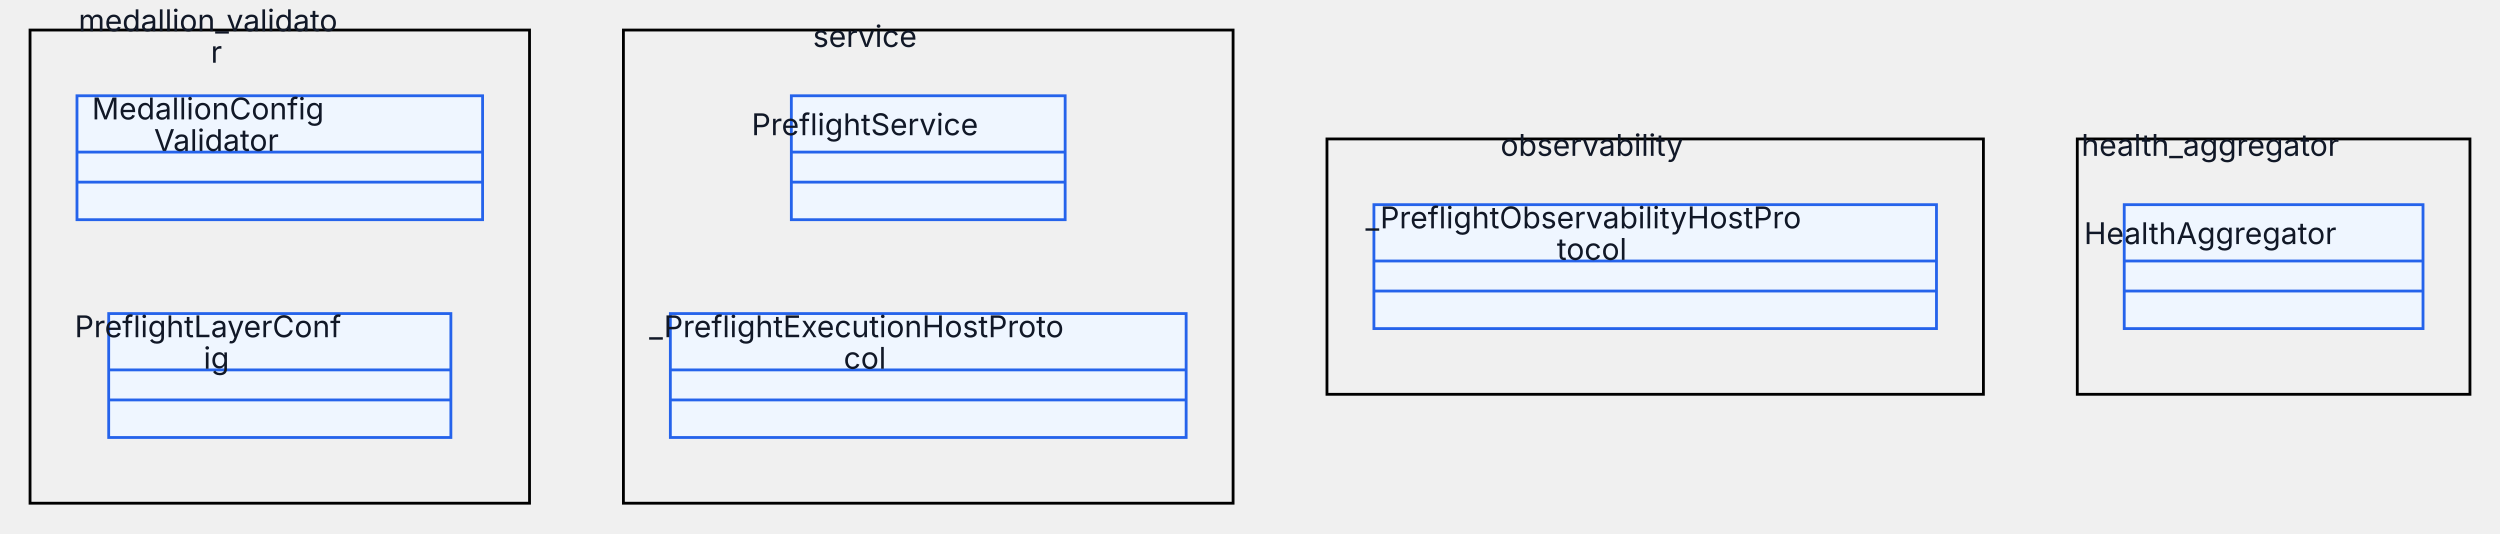
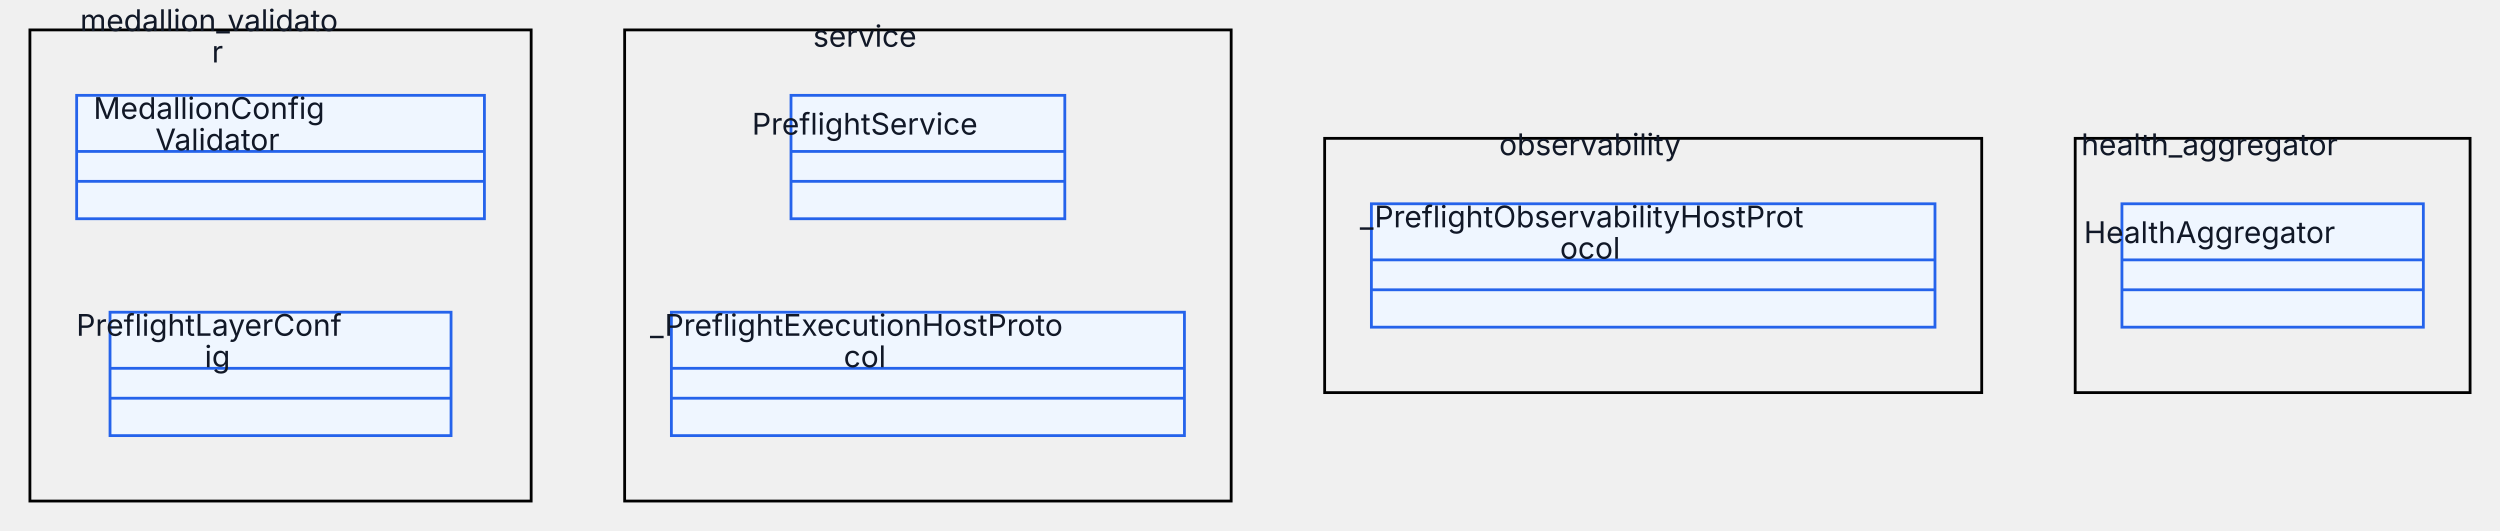
- <svg xmlns="http://www.w3.org/2000/svg" id="my-svg" width="100%" aria-roledescription="classDiagram" style="max-width:1331.45px;background-color:white" viewBox="0 -8 1331.453 284">
+ <svg xmlns="http://www.w3.org/2000/svg" id="my-svg" width="100%" aria-roledescription="classDiagram" style="max-width:1337.2px;background-color:white" viewBox="0 -8 1337.203 284">
  <style>#my-svg{font-family:Inter,-apple-system,BlinkMacSystemFont,'Segoe UI',Roboto,Oxygen,Ubuntu,sans-serif;font-size:16px;fill:#212121;}#my-svg .error-icon{fill:#f0fdf4;}#my-svg .error-text{fill:#212121;stroke:#212121;}#my-svg .edge-thickness-normal{stroke-width:2px;}#my-svg .edge-thickness-thick{stroke-width:3.5px;}#my-svg .edge-pattern-solid{stroke-dasharray:0;}#my-svg .edge-pattern-dashed{stroke-dasharray:3;}#my-svg .edge-pattern-dotted{stroke-dasharray:2;}#my-svg .marker{fill:#475569;stroke:#475569;}#my-svg .marker.cross{stroke:#475569;}#my-svg svg{font-family:Inter,-apple-system,BlinkMacSystemFont,'Segoe UI',Roboto,Oxygen,Ubuntu,sans-serif;font-size:16px;}#my-svg g.classGroup text{fill:#2563eb;stroke:none;font-family:Inter,-apple-system,BlinkMacSystemFont,'Segoe UI',Roboto,Oxygen,Ubuntu,sans-serif;font-size:10px;}#my-svg g.classGroup text .title{font-weight:bolder;}#my-svg .nodeLabel,#my-svg .edgeLabel{color:#212121;}#my-svg .edgeLabel .label rect{fill:#eff6ff;}#my-svg .label text{fill:#212121;}#my-svg .edgeLabel .label span{background:#eff6ff;}#my-svg .classTitle{font-weight:bolder;}#my-svg .node rect,#my-svg .node circle,#my-svg .node ellipse,#my-svg .node polygon,#my-svg .node path{fill:#eff6ff;stroke:#2563eb;stroke-width:1px;}#my-svg .divider{stroke:#2563eb;stroke-width:1;}#my-svg g.clickable{cursor:pointer;}#my-svg g.classGroup rect{fill:#eff6ff;stroke:#2563eb;}#my-svg g.classGroup line{stroke:#2563eb;stroke-width:1;}#my-svg .classLabel .box{stroke:none;stroke-width:0;fill:#eff6ff;opacity:0.5;}#my-svg .classLabel .label{fill:#2563eb;font-size:10px;}#my-svg .relation{stroke:#475569;stroke-width:1;fill:none;}#my-svg .dashed-line{stroke-dasharray:3;}#my-svg .dotted-line{stroke-dasharray:1 2;}#my-svg #compositionStart,#my-svg .composition{fill:#475569!important;stroke:#475569!important;stroke-width:1;}#my-svg #compositionEnd,#my-svg .composition{fill:#475569!important;stroke:#475569!important;stroke-width:1;}#my-svg #dependencyStart,#my-svg .dependency{fill:#475569!important;stroke:#475569!important;stroke-width:1;}#my-svg #dependencyStart,#my-svg .dependency{fill:#475569!important;stroke:#475569!important;stroke-width:1;}#my-svg #extensionStart,#my-svg .extension{fill:transparent!important;stroke:#475569!important;stroke-width:1;}#my-svg #extensionEnd,#my-svg .extension{fill:transparent!important;stroke:#475569!important;stroke-width:1;}#my-svg #aggregationStart,#my-svg .aggregation{fill:transparent!important;stroke:#475569!important;stroke-width:1;}#my-svg #aggregationEnd,#my-svg .aggregation{fill:transparent!important;stroke:#475569!important;stroke-width:1;}#my-svg #lollipopStart,#my-svg .lollipop{fill:#eff6ff!important;stroke:#475569!important;stroke-width:1;}#my-svg #lollipopEnd,#my-svg .lollipop{fill:#eff6ff!important;stroke:#475569!important;stroke-width:1;}#my-svg .edgeTerminals{font-size:11px;}#my-svg .classTitleText{text-anchor:middle;font-size:18px;fill:#212121;}#my-svg :root{--mermaid-font-family:"trebuchet ms",verdana,arial,sans-serif;}/*
 * Пользовательские стили диаграмм BioETL (структурированная копия)
 * Источник: custom.css
 * Цель: сгруппировать правила по типам элементов и документировать назначение каждого CSS-параметра.
 */

/* =========================================================
 * 1) Глобальная типографика и базовое поведение текста
 * ========================================================= */
svg {
    /* Задаёт основной стек шрифтов для всего текста в SVG. */
    font-family: Inter, -apple-system, BlinkMacSystemFont, 'Segoe UI', Roboto,
    Oxygen, Ubuntu, sans-serif;
}



/* =========================================================
 * 2) Общая геометрия узлов (для нескольких типов диаграмм)
 * ========================================================= */
.node rect,
.node circle,
.node ellipse,
.node polygon,
.node path {
    /* Единая толщина контура для фигур узлов. */
    stroke-width: 1.5px !important;
    /* Скругляет углы по горизонтали для более мягкого вида. */
    rx: 8;
    /* Скругляет углы по вертикали в паре с rx. */
    ry: 8;
    /* Добавляет лёгкую тень и отделяет узлы от фона. */
    filter:  none; /*  drop-shadow(0px 1px 2px rgba(0, 0, 0, 0.05));*/
}

/* =========================================================
 * 3) Контейнеры subgraph / cluster
 * ========================================================= */
.cluster rect,
.cluster path {
    /* Увеличивает радиус углов у контейнеров-групп. */
    rx: 10;
    /* Поддерживает симметрию скругления по вертикали. */
    ry: 10;
    /* Нейтральная заливка контейнера для снижения визуального шума. */
    fill: #f8fafc;
    /* Приглушённая обводка, чтобы границы были заметны, но не доминировали. */
    stroke: #94a3b8;
    /* Толщина границы контейнера в тон большинству узлов. */
    stroke-width: 1.5px;
    /* Убирает пунктир у рамок контейнеров. */
    stroke-dasharray: none;
    /* Делает фон контейнера полностью непрозрачным. */
    fill-opacity: 1;
    /* Отключает тень контейнера, чтобы акцент оставался на узлах. */
    filter: none;
}

.cluster text {
    /* Нормальный вес шрифта для заголовков групп. */
    font-weight: 400;
    /* Увеличенный размер заголовка относительно текста узлов. */
    font-size: 16px;
}

/* =========================================================
 * 4) Стили линий связей (edges/links)
 * ========================================================= */
.edgePath .path {
    /* Делает основные ребра более заметными в плотных графах. */
    stroke-width: 2.5px;
    /* Скругляет соединения сегментов линий. */
    stroke-linejoin: round;
    /* Скругляет окончания линий. */
    stroke-linecap: round;
}

.edgePath path,
.flowchart-link,
.relation,
.messageLine0,
.messageLine1,
.transition path {
    /* Унифицированные скруглённые соединения для всех типов линий. */
    stroke-linejoin: round;
    /* Унифицированные скруглённые окончания для всех типов линий. */
    stroke-linecap: round;
}

.transition path {
    /* Выравнивает толщину переходов state diagram с основными ребрами. */
    stroke-width: 2.5px;
}

/* =========================================================
 * 5) Подписи ребер и fallback-текст
 * ========================================================= */
.edgeLabel {
    /* Компактный размер шрифта для подписей на связях. */
    font-size: 12px;
    /* Плотная межстрочность для экономии места. */
    line-height: 1.1;
    /* Базовый непрозрачный фон под подписью. */
    background-color: #ffffff;
    /* Небольшие внутренние отступы вокруг текста. */
    padding: 1px 3px;
    /* Мягкое скругление фона подписи. */
    border-radius: 2px;
}

.edgeLabel span,
.edgeLabel p,
text.fo-fallback {
    /* Принудительный тёмный fill для контраста в SVG-рендерах. */
    fill: #111827 !important;
    /* Принудительный тёмный цвет для HTML-подписей. */
    color: #111827 !important;
    /* Полная непрозрачность текста. */
    opacity: 1 !important;
    /* Компактная межстрочность для многострочных подписей. */
    line-height: 1.1;
    /* Убирает стандартные внешние отступы HTML-параграфов. */
    margin: 0;
    /* Убирает стандартные внутренние отступы HTML-параграфов. */
    padding: 0;
}

.edgeLabel .labelBkg,
.labelBkg {
    /* Жёстко задаёт белый фон под текстом подписей. */
    background-color: #ffffff !important;
    /* Делает фон полностью непрозрачным во всех просмотрщиках. */
    opacity: 1 !important;
}

.edgeLabel rect {
    /* Переопределяет полупрозрачный фон по умолчанию у Mermaid. */
    opacity: 1 !important;
    /* Жёстко фиксирует белую заливку прямоугольника под подписью. */
    fill: #ffffff !important;
}

/* =========================================================
 * 6) Элементы sequence diagram
 * ========================================================= */
.actor {
    /* Толщина границы actor-блоков. */
    stroke-width: 1.5px;
    /* Скругление углов actor-блоков по горизонтали. */
    rx: 4;
    /* Скругление углов actor-блоков по вертикали. */
    ry: 4;
}

.messageLine0,
.messageLine1 {
    /* Толщина линий сообщений в sequence diagram. */
    stroke-width: 1.6px;
}

.messageText {
    /* Базовый размер текста сообщений. */
    font-size: 13px;
}

.activation0 {
    /* Более тонкая линия activation bar, чтобы не перегружать схему. */
    stroke-width: 1px;
}

.note {
    /* Скругление углов заметки по горизонтали. */
    rx: 4;
    /* Скругление углов заметки по вертикали. */
    ry: 4;
    /* Тонкая граница для вторичных блоков. */
    stroke-width: 1px;
    /* Лёгкая тень для визуального отделения заметок. */
    filter: drop-shadow(1px 1px 2px rgba(0, 0, 0, 0.06));
}

/* =========================================================
 * 7) Базовые элементы class diagram
 * ========================================================= */
g.classGroup rect {
    /* Скругление углов class box по горизонтали. */
    rx: 10;
    /* Скругление углов class box по вертикали. */
    ry: 10;
    /* Толщина границы class box. */
    stroke-width: 1.5px;
    /* Мягкая тень у class box без агрессивного контраста. */
    filter: drop-shadow(1px 1px 2px rgba(0, 0, 0, 0.06));
}

g.classGroup text {
    /* Базовый размер текста внутри class diagram. */
    font-size: 14px;
    padding: 10px 10px;
}

g.classGroup line {
    /* Толщина внутренних разделителей класса. */
    stroke-width: 1px;
}

.relation {
    /* Толщина связей между классами на уровне основных ребер. */
    stroke-width: 2.5px;
}

/* =========================================================
 * 8) Типографика HTML-лейблов class diagram
 * ========================================================= */
g.label-group .nodeLabel {
    /* Увеличенный размер названия класса для иерархии. */
    font-size: 16px !important;
    /* Полужирный акцент на имени класса. */
    font-weight: 200 !important;
    /* Лёгкое межбуквенное расстояние для читаемости заголовка. */
    letter-spacing: 0.01em;
}

g.annotation-group .nodeLabel {
    /* Уменьшенный размер для стереотипов/аннотаций. */
    font-size: 11px !important;
    /* Курсив для визуального отделения аннотаций. */
    font-style: italic !important;
    /* Небольшое ослабление контраста вторичного текста. */
    opacity: 0.8;
}

g.members-group .nodeLabel,
g.methods-group .nodeLabel {
    /* Компактный размер для атрибутов и методов. */
    font-size: 12px !important;
    /* Нормальный вес шрифта для плотного структурного текста. */
    font-weight: 400 !important;
}

/* =========================================================
 * 9) Помощники размеров foreignObject (class/flowchart)
 * ========================================================= */
g.members-group foreignObject,
g.methods-group foreignObject {
    /* Минимальная высота областей members/methods. */
    min-height: 40px;
}

.node foreignObject &gt; div,
g.classGroup foreignObject &gt; div {
    /* Стабилизирует вычисление размеров с учётом отступов/границ. */
    box-sizing: border-box;
}

.node.size-sm foreignObject &gt; div {
    /* Минимальная высота для малого размерного уровня узла. */
    min-height: 80px;
    /* Минимальная ширина для малого размерного уровня узла. */
    min-width: 180px;
}

.node.size-md foreignObject &gt; div {
    /* Минимальная высота для среднего размерного уровня узла. */
    min-height: 140px;
    /* Минимальная ширина для среднего размерного уровня узла. */
    min-width: 260px;
}

.node.size-lg foreignObject &gt; div {
    /* Минимальная высота для большого размерного уровня узла. */
    min-height: 200px;
    /* Минимальная ширина для большого размерного уровня узла. */
    min-width: 340px;
}

/* =========================================================
 * 10) Элементы state diagram
 * ========================================================= */
g.stateGroup rect {
    /* Скругление углов контейнеров состояний по горизонтали. */
    rx: 8;
    /* Скругление углов контейнеров состояний по вертикали. */
    ry: 8;
}

.statediagram-state rect {
    /* Скругление углов узлов состояния по горизонтали. */
    rx: 8;
    /* Скругление углов узлов состояния по вертикали. */
    ry: 8;
    /* Толщина границы узла состояния. */
    stroke-width: 1.5px;
    /* Лёгкая тень для визуального отделения state box. */
    filter: drop-shadow(1px 2px 3px rgba(0, 0, 0, 0.08));
}

/* =========================================================
 * 11) Элементы ER diagram
 * ========================================================= */
.er.entityBox {
    /* Толщина границы сущности ER-диаграммы. */
    stroke-width: 1.5px;
    /* Скругление углов сущности по горизонтали. */
    rx: 4;
    /* Скругление углов сущности по вертикали. */
    ry: 4;
    /* Лёгкая тень для отделения блоков сущностей. */
    filter: drop-shadow(1px 2px 3px rgba(0, 0, 0, 0.08));
}

/* =========================================================
 * 12) Узлы mindmap
 * ========================================================= */
.mindmap-node rect,
.mindmap-node circle {
    /* Толщина контура узлов mindmap. */
    stroke-width: 1.5px;
    /* Чуть более выраженная тень для плотных радиальных веток. */
    filter: drop-shadow(1px 2px 2px rgba(0, 0, 0, 0.1));
}

/* =========================================================
 * 13) Маркеры стрелок
 * ========================================================= */
marker path {
    /* Единый нейтральный цвет наконечников стрелок. */
    fill: #475569;
}

/* =========================================================
 * 14) Цветовая карта архитектурных слоёв (fallback-селекторы)
 * ========================================================= */
[id*="Domain"] &gt; rect,
[id*="Domain"] &gt; path {
    /* Цвет фона для доменного слоя. */
    fill: #f5f3ff !important;
    /* Цвет границы для доменного слоя. */
    stroke: #7c3aed !important;
}

.cluster[id*="Domain"] &gt; rect,
.cluster[id*="Domain"] &gt; path {
    fill: #ffffff !important;
}

[id*="Application"] &gt; rect,
[id*="Application"] &gt; path {
    /* Цвет фона для application-слоя. */
    fill: #f0fdf4 !important;
    /* Цвет границы для application-слоя. */
    stroke: #16a34a !important;
}

.cluster[id*="Application"] &gt; rect,
.cluster[id*="Application"] &gt; path {
    fill: #ffffff !important;
}

[id*="Infrastructure"] &gt; rect,
[id*="Infrastructure"] &gt; path {
    /* Цвет фона для infrastructure-слоя. */
    fill: #fff1f2 !important;
    /* Цвет границы для infrastructure-слоя. */
    stroke: #dc2626 !important;
}

.cluster[id*="Infrastructure"] &gt; rect,
.cluster[id*="Infrastructure"] &gt; path {
    fill: #ffffff !important;
}

[id*="Composition"] &gt; rect,
[id*="Composition"] &gt; path {
    /* Цвет фона для composition-слоя. */
    fill: #fff7ed !important;
    /* Цвет границы для composition-слоя. */
    stroke: #f59e0b !important;
}

.cluster[id*="Composition"] &gt; rect,
.cluster[id*="Composition"] &gt; path {
    fill: #ffffff !important;
}

[id*="Interfaces"] &gt; rect,
[id*="Interfaces"] &gt; path {
    /* Цвет фона для слоя интерфейсов. */
    fill: #eff6ff !important;
    /* Цвет границы для слоя интерфейсов. */
    stroke: #2563eb !important;
}

.cluster[id*="Interfaces"] &gt; rect,
.cluster[id*="Interfaces"] &gt; path {
    fill: #ffffff !important;
}

[id*="External"] &gt; rect,
[id*="External"] &gt; path {
    /* Цвет фона для внешних систем. */
    fill: #f1f5f9 !important;
    /* Цвет границы для внешних систем. */
    stroke: #64748b !important;
}

.cluster[id*="External"] &gt; rect,
.cluster[id*="External"] &gt; path {
    fill: #ffffff !important;
}

/* Белая подложка под подписи всех архитектурных/medallion слоёв */
g.cluster[id*="Domain"] .cluster-label foreignObject &gt; div,
g.cluster[id*="Application"] .cluster-label foreignObject &gt; div,
g.cluster[id*="Infrastructure"] .cluster-label foreignObject &gt; div,
g.cluster[id*="Composition"] .cluster-label foreignObject &gt; div,
g.cluster[id*="Interfaces"] .cluster-label foreignObject &gt; div,
g.cluster[id*="External"] .cluster-label foreignObject &gt; div,
g.cluster[id*="Bronze"] .cluster-label foreignObject &gt; div,
g.cluster[id*="Silver"] .cluster-label foreignObject &gt; div,
g.cluster[id*="Gold"] .cluster-label foreignObject &gt; div,
g.cluster[id*="Quarantine"] .cluster-label foreignObject &gt; div {
    background: #ffffff !important;
    padding: 0 6px !important;
    border-radius: 4px;
}

/* Fallback для рендеров без foreignObject: не рисуем толстую обводку */
g.cluster[id*="Domain"] .cluster-label text.fo-fallback,
g.cluster[id*="Application"] .cluster-label text.fo-fallback,
g.cluster[id*="Infrastructure"] .cluster-label text.fo-fallback,
g.cluster[id*="Composition"] .cluster-label text.fo-fallback,
g.cluster[id*="Interfaces"] .cluster-label text.fo-fallback,
g.cluster[id*="External"] .cluster-label text.fo-fallback,
g.cluster[id*="Bronze"] .cluster-label text.fo-fallback,
g.cluster[id*="Silver"] .cluster-label text.fo-fallback,
g.cluster[id*="Gold"] .cluster-label text.fo-fallback,
g.cluster[id*="Quarantine"] .cluster-label text.fo-fallback {
    fill: #111827 !important;
    stroke: none !important;
}

/* =========================================================
 * 15) Цветовая карта слоёв Medallion
 * ========================================================= */
[id*="Bronze"] &gt; rect,
[id*="Bronze"] &gt; path {
    /* Цвет фона Bronze-слоя. */
    fill: #fff7ed !important;
    /* Цвет границы Bronze-слоя. */
    stroke: #f59e0b !important;
}

[id*="Silver"] &gt; rect,
[id*="Silver"] &gt; path {
    /* Цвет фона Silver-слоя. */
    fill: #f8fafc !important;
    /* Цвет границы Silver-слоя. */
    stroke: #475569 !important;
}

[id*="Gold"] &gt; rect,
[id*="Gold"] &gt; path {
    /* Цвет фона Gold-слоя. */
    fill: #fefce8 !important;
    /* Цвет границы Gold-слоя. */
    stroke: #ca8a04 !important;
}

[id*="Quarantine"] &gt; rect,
[id*="Quarantine"] &gt; path {
    /* Цвет фона для карантинных/проблемных потоков данных. */
    fill: #ffe4e6 !important;
    /* Цвет границы для карантинных/проблемных потоков данных. */
    stroke: #e11d48 !important;
}
/* Нормализует вес текста в узлах и заголовках слоёв (без полужирного акцента). */
.node .label text,
.node .label tspan,
.node .label .nodeLabel,
text.fo-fallback {
    stroke: none !important;
    stroke-width: 0 !important;
    fill: #111827 !important;
    font-weight: 400 !important;
}
/* Single text layer (fallback-only) */
text.fo-fallback {
    display: inline !important;
}

foreignObject {
    display: none !important;
}/* bioetl-inject */#my-svg .edgeLabel rect{opacity:1!important;fill:#ffffff!important}#my-svg .labelBkg{background-color:#ffffff!important;opacity:1!important}#my-svg .edgeLabel .labelBkg{background-color:#ffffff!important;opacity:1!important}#my-svg .edgeLabel{font-size:12px;line-height:1.1;padding:1px 3px}#my-svg .edgeLabel span{color:#111827!important;fill:#111827!important;opacity:1!important;line-height:1.1;margin:0;padding:0}#my-svg .edgeLabel p{color:#111827!important;fill:#111827!important;opacity:1!important;line-height:1.1;margin:0;padding:0}#my-svg text.fo-fallback{color:#111827!important;fill:#111827!important;opacity:1!important}</style>
  <defs>
    <marker id="my-svg_classDiagram-aggregationStart" class="marker aggregation classDiagram" markerHeight="240" markerWidth="190" orient="auto" refX="18" refY="7">
      <path d="m18 7-9 6-8-6 8-6Z" />
    </marker>
  </defs>
  <defs>
    <marker id="my-svg_classDiagram-aggregationEnd" class="marker aggregation classDiagram" markerHeight="28" markerWidth="20" orient="auto" refX="1" refY="7">
      <path d="m18 7-9 6-8-6 8-6Z" />
    </marker>
  </defs>
  <defs>
    <marker id="my-svg_classDiagram-extensionStart" class="marker extension classDiagram" markerHeight="240" markerWidth="190" orient="auto" refX="18" refY="7">
      <path d="m1 7 17 6V1Z" />
    </marker>
  </defs>
  <defs>
    <marker id="my-svg_classDiagram-extensionEnd" class="marker extension classDiagram" markerHeight="28" markerWidth="20" orient="auto" refX="1" refY="7">
      <path d="M1 1v12l17-6Z" />
    </marker>
  </defs>
  <defs>
    <marker id="my-svg_classDiagram-compositionStart" class="marker composition classDiagram" markerHeight="240" markerWidth="190" orient="auto" refX="18" refY="7">
      <path d="m18 7-9 6-8-6 8-6Z" />
    </marker>
  </defs>
  <defs>
    <marker id="my-svg_classDiagram-compositionEnd" class="marker composition classDiagram" markerHeight="28" markerWidth="20" orient="auto" refX="1" refY="7">
      <path d="m18 7-9 6-8-6 8-6Z" />
    </marker>
  </defs>
  <defs>
    <marker id="my-svg_classDiagram-dependencyStart" class="marker dependency classDiagram" markerHeight="240" markerWidth="190" orient="auto" refX="6" refY="7">
      <path d="m5 7 4 6-8-6 8-6Z" />
    </marker>
  </defs>
  <defs>
    <marker id="my-svg_classDiagram-dependencyEnd" class="marker dependency classDiagram" markerHeight="28" markerWidth="20" orient="auto" refX="13" refY="7">
      <path d="m18 7-9 6 5-6-5-6Z" />
    </marker>
  </defs>
  <defs>
    <marker id="my-svg_classDiagram-lollipopStart" class="marker lollipop classDiagram" markerHeight="240" markerWidth="190" orient="auto" refX="13" refY="7">
      <circle cx="7" cy="7" r="6" fill="transparent" stroke="#000" />
    </marker>
  </defs>
  <defs>
    <marker id="my-svg_classDiagram-lollipopEnd" class="marker lollipop classDiagram" markerHeight="240" markerWidth="190" orient="auto" refX="1" refY="7">
      <circle cx="7" cy="7" r="6" fill="transparent" stroke="#000" />
    </marker>
  </defs>
  <g class="root">
    <g class="nodes">
      <g class="root">
        <g class="clusters" transform="translate(8)">
          <g id="medallion_validator" class="cluster">
-             <path d="M8 8h266.016v252H8z" style="fill:none;stroke:black" />
+             <path d="M8 8h268.109v252H8z" style="fill:none;stroke:black" />
            <g class="cluster-label">
-               <text xml:space="preserve" x="68.93" y=".6" class="fo-fallback" text-anchor="middle" transform="translate(72.078 8)">
-                 <tspan x="68.93">medallion_validato</tspan>
-                 <tspan x="68.93" dy="16.8">r</tspan>
+               <text xml:space="preserve" x="71.109" y=".6" class="fo-fallback" text-anchor="middle" transform="translate(70.945 8)">
+                 <tspan x="71.109">medallion_validato</tspan>
+                 <tspan x="71.109" dy="16.8">r</tspan>
              </text>
            </g>
          </g>
        </g>
        <g class="nodes" transform="translate(8)">
          <g id="classId-MedallionConfigValidator-0" class="node default">
-             <path d="M33 43h216.016v66H33z" class="outer title-state" />
-             <path d="M33 73h216.016M33 89h216.016" class="divider" />
+             <path d="M33 43h218.109v66H32.999z" class="outer title-state" />
+             <path d="M33 73h218.11M33 89h218.11" class="divider" />
            <g class="label">
-               <text xml:space="preserve" x="96.008" y=".6" class="classTitle fo-fallback" text-anchor="middle" transform="translate(45 55)">
-                 <tspan x="96.008">MedallionConfig</tspan>
-                 <tspan x="96.008" dy="16.8">Validator</tspan>
+               <text xml:space="preserve" x="97.055" y=".6" class="classTitle fo-fallback" text-anchor="middle" transform="translate(45 55)">
+                 <tspan x="97.055">MedallionConfig</tspan>
+                 <tspan x="97.055" dy="16.8">Validator</tspan>
              </text>
            </g>
          </g>
          <g id="classId-PreflightLayerConfig-1" class="node default">
-             <path d="M49.89 159h182.235v66H49.89z" class="outer title-state" />
-             <path d="M49.89 189h182.235M49.89 205h182.235" class="divider" />
+             <path d="M50.852 159h182.406v66H50.852z" class="outer title-state" />
+             <path d="M50.852 189h182.406M50.852 205h182.406" class="divider" />
            <g class="label">
-               <text xml:space="preserve" x="79.117" y=".6" class="classTitle fo-fallback" text-anchor="middle" transform="translate(61.89 171)">
-                 <tspan x="79.117">PreflightLayerConf</tspan>
-                 <tspan x="79.117" dy="16.8">ig</tspan>
+               <text xml:space="preserve" x="79.203" y=".6" class="classTitle fo-fallback" text-anchor="middle" transform="translate(62.852 171)">
+                 <tspan x="79.203">PreflightLayerConf</tspan>
+                 <tspan x="79.203" dy="16.8">ig</tspan>
              </text>
            </g>
          </g>
        </g>
      </g>
      <g class="root">
-         <g class="clusters" transform="translate(324.016)">
+         <g class="clusters" transform="translate(326.11)">
          <g id="service" class="cluster">
-             <path d="M8 8h324.703v252H8z" style="fill:none;stroke:black" />
+             <path d="M8 8h324.422v252H8z" style="fill:none;stroke:black" />
            <g class="cluster-label">
-               <text xml:space="preserve" x="25.344" y="9" class="fo-fallback" text-anchor="middle" transform="translate(145.008 8)">
-                 <tspan x="25.344">service</tspan>
-               </text>
-             </g>
-           </g>
-         </g>
-         <g class="nodes" transform="translate(324.016)">
+               <text xml:space="preserve" x="25.062" y="9" class="fo-fallback" text-anchor="middle" transform="translate(145.148 8)">
+                 <tspan x="25.062">service</tspan>
+               </text>
+             </g>
+           </g>
+         </g>
+         <g class="nodes" transform="translate(326.11)">
          <g id="classId-PreflightService-2" class="node default">
-             <path d="M97.438 43h145.828v66H97.438z" class="outer title-state" />
-             <path d="M97.438 73h145.828M97.438 89h145.828" class="divider" />
+             <path d="M96.984 43h146.453v66H96.984z" class="outer title-state" />
+             <path d="M96.984 73h146.454M96.984 89h146.454" class="divider" />
            <g class="label">
-               <text xml:space="preserve" x="60.914" y="9" class="classTitle fo-fallback" text-anchor="middle" transform="translate(109.438 55)">
-                 <tspan x="60.914">PreflightService</tspan>
+               <text xml:space="preserve" x="61.227" y="9" class="classTitle fo-fallback" text-anchor="middle" transform="translate(108.984 55)">
+                 <tspan x="61.227">PreflightService</tspan>
              </text>
            </g>
          </g>
          <g id="classId-_PreflightExecutionHostProtocol-3" class="node default">
-             <path d="M33 159h274.703v66H33z" class="outer title-state" />
-             <path d="M33 189h274.704M33 205h274.704" class="divider" />
+             <path d="M33 159h274.422v66H33z" class="outer title-state" />
+             <path d="M33 189h274.422M33 205h274.422" class="divider" />
            <g class="label">
-               <text xml:space="preserve" x="125.352" y=".6" class="classTitle fo-fallback" text-anchor="middle" transform="translate(45 171)">
-                 <tspan x="125.352">_PreflightExecutionHostProto</tspan>
-                 <tspan x="125.352" dy="16.8">col</tspan>
+               <text xml:space="preserve" x="125.211" y=".6" class="classTitle fo-fallback" text-anchor="middle" transform="translate(45 171)">
+                 <tspan x="125.211">_PreflightExecutionHostProto</tspan>
+                 <tspan x="125.211" dy="16.8">col</tspan>
              </text>
            </g>
          </g>
        </g>
      </g>
      <g class="root">
-         <g class="clusters" transform="translate(698.719 58)">
+         <g class="clusters" transform="translate(700.531 58)">
          <g id="observability" class="cluster">
-             <path d="M8 8h349.609v136H8z" style="fill:none;stroke:black" />
+             <path d="M8 8h351.453v136H8z" style="fill:none;stroke:black" />
            <g class="cluster-label">
-               <text xml:space="preserve" x="44.469" y="9" class="fo-fallback" text-anchor="middle" transform="translate(138.336 8)">
-                 <tspan x="44.469">observability</tspan>
-               </text>
-             </g>
-           </g>
-         </g>
-         <g class="nodes" transform="translate(698.719 58)">
+               <text xml:space="preserve" x="46.141" y="9" class="fo-fallback" text-anchor="middle" transform="translate(137.586 8)">
+                 <tspan x="46.141">observability</tspan>
+               </text>
+             </g>
+           </g>
+         </g>
+         <g class="nodes" transform="translate(700.531 58)">
          <g id="classId-_PreflightObservabilityHostProtocol-4" class="node default">
-             <path d="M33 43h299.609v66H32.999z" class="outer title-state" />
-             <path d="M33 73h299.61M33 89h299.61" class="divider" />
+             <path d="M33 43h301.453v66H33z" class="outer title-state" />
+             <path d="M33 73h301.454M33 89h301.454" class="divider" />
            <g class="label">
-               <text xml:space="preserve" x="137.805" y=".6" class="classTitle fo-fallback" text-anchor="middle" transform="translate(45 55)">
-                 <tspan x="137.805">_PreflightObservabilityHostPro</tspan>
-                 <tspan x="137.805" dy="16.8">tocol</tspan>
+               <text xml:space="preserve" x="138.727" y=".6" class="classTitle fo-fallback" text-anchor="middle" transform="translate(45 55)">
+                 <tspan x="138.727">_PreflightObservabilityHostProt</tspan>
+                 <tspan x="138.727" dy="16.8">ocol</tspan>
              </text>
            </g>
          </g>
        </g>
      </g>
      <g class="root">
-         <g class="clusters" transform="translate(1098.328 58)">
+         <g class="clusters" transform="translate(1101.984 58)">
          <g id="health_aggregator" class="cluster">
-             <path d="M8 8h209.125v136H8z" style="fill:none;stroke:black" />
+             <path d="M8 8h211.219v136H8z" style="fill:none;stroke:black" />
            <g class="cluster-label">
-               <text xml:space="preserve" x="64.945" y="9" class="fo-fallback" text-anchor="middle" transform="translate(47.617 8)">
-                 <tspan x="64.945">health_aggregator</tspan>
-               </text>
-             </g>
-           </g>
-         </g>
-         <g class="nodes" transform="translate(1098.328 58)">
+               <text xml:space="preserve" x="67.141" y="9" class="fo-fallback" text-anchor="middle" transform="translate(46.469 8)">
+                 <tspan x="67.141">health_aggregator</tspan>
+               </text>
+             </g>
+           </g>
+         </g>
+         <g class="nodes" transform="translate(1101.984 58)">
          <g id="classId-HealthAggregator-5" class="node default">
-             <path d="M33 43h159.125v66H33z" class="outer title-state" />
-             <path d="M33 73h159.126M33 89h159.126" class="divider" />
+             <path d="M33 43h161.22v66H33z" class="outer title-state" />
+             <path d="M33 73h161.218M33 89h161.218" class="divider" />
            <g class="label">
-               <text xml:space="preserve" x="67.562" y="9" class="classTitle fo-fallback" text-anchor="middle" transform="translate(45 55)">
-                 <tspan x="67.562">HealthAggregator</tspan>
+               <text xml:space="preserve" x="68.609" y="9" class="classTitle fo-fallback" text-anchor="middle" transform="translate(45 55)">
+                 <tspan x="68.609">HealthAggregator</tspan>
              </text>
            </g>
          </g>
        </g>
      </g>
    </g>
  </g>
</svg>
